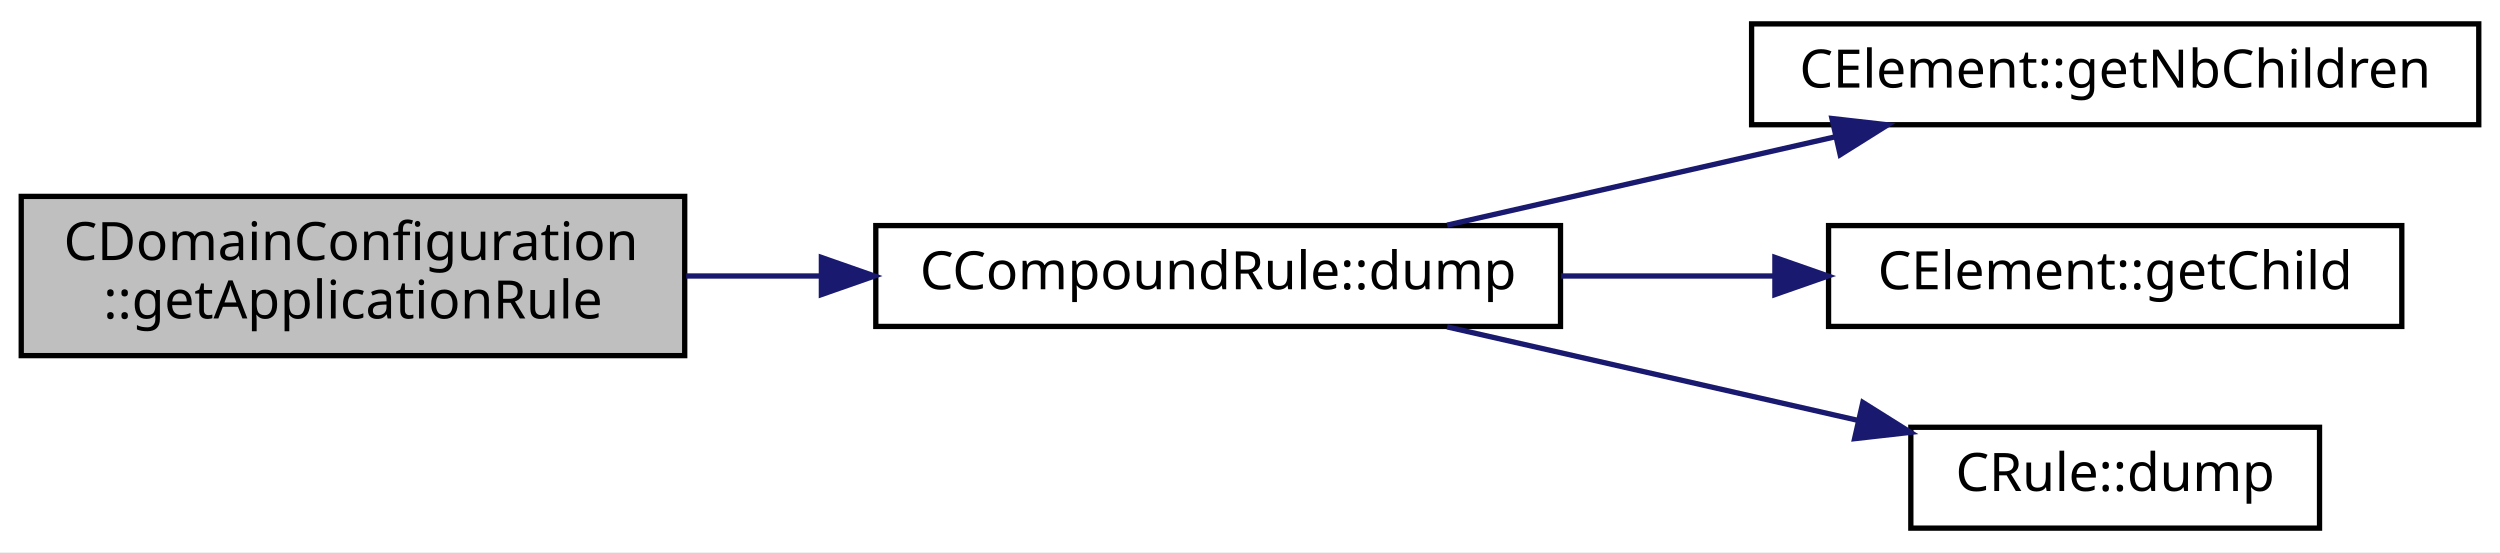
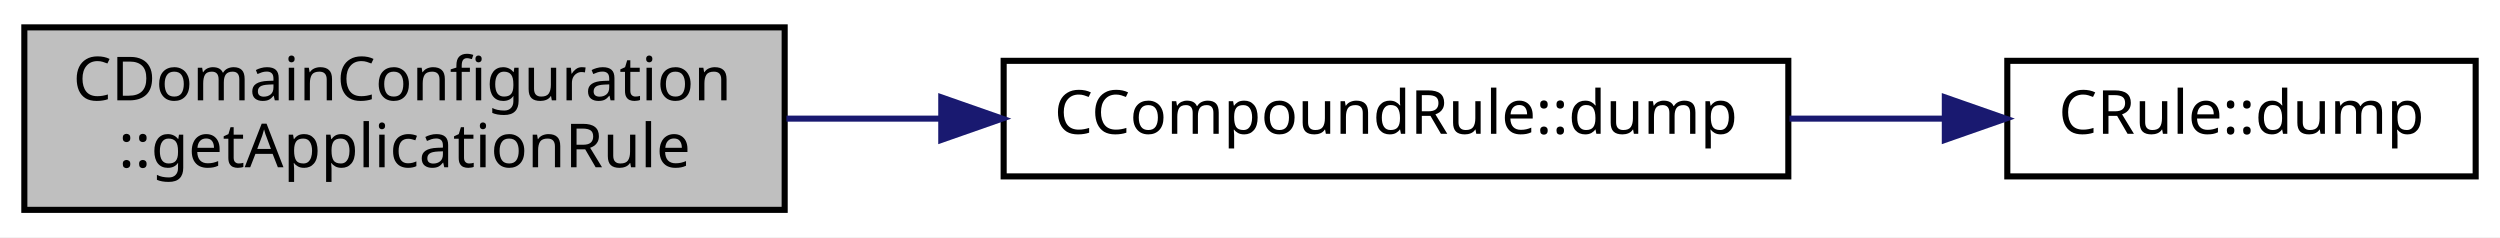
- <svg xmlns="http://www.w3.org/2000/svg" xmlns:xlink="http://www.w3.org/1999/xlink" width="471pt" height="104pt" viewBox="0.00 0.00 471.00 104.00">
-   <g id="graph0" class="graph" transform="scale(1 1) rotate(0) translate(4 100)">
-     <polygon fill="white" stroke="none" points="-4,4 -4,-100 467,-100 467,4 -4,4" />
+ <svg xmlns="http://www.w3.org/2000/svg" xmlns:xlink="http://www.w3.org/1999/xlink" width="411pt" height="39pt" viewBox="0.00 0.00 411.00 39.00">
+   <g id="graph0" class="graph" transform="scale(1 1) rotate(0) translate(4 35)">
+     <polygon fill="white" stroke="none" points="-4,4 -4,-35 407,-35 407,4 -4,4" />
    <g id="node1" class="node">
-       <polygon fill="#bfbfbf" stroke="black" points="0,-33 0,-63 125,-63 125,-33 0,-33" />
-       <text text-anchor="start" x="8" y="-51" font-family="Verdana" font-size="10.00">CDomainConfiguration</text>
-       <text text-anchor="middle" x="62.5" y="-40" font-family="Verdana" font-size="10.00">::getApplicationRule</text>
+       <polygon fill="#bfbfbf" stroke="black" points="0,-0.5 0,-30.5 125,-30.5 125,-0.5 0,-0.5" />
+       <text text-anchor="start" x="8" y="-18.5" font-family="Verdana" font-size="10.00">CDomainConfiguration</text>
+       <text text-anchor="middle" x="62.5" y="-7.5" font-family="Verdana" font-size="10.00">::getApplicationRule</text>
    </g>
    <g id="node2" class="node">
      <g id="a_node2">
        <a xlink:href="classCCompoundRule.html#aa96236e3d92d64f6d525082be7f3c115" target="_top" xlink:title="CCompoundRule::dump">
-           <polygon fill="white" stroke="black" points="161,-38.5 161,-57.5 290,-57.5 290,-38.5 161,-38.5" />
-           <text text-anchor="middle" x="225.5" y="-45.5" font-family="Verdana" font-size="10.00">CCompoundRule::dump</text>
+           <polygon fill="white" stroke="black" points="161,-6 161,-25 290,-25 290,-6 161,-6" />
+           <text text-anchor="middle" x="225.5" y="-13" font-family="Verdana" font-size="10.00">CCompoundRule::dump</text>
        </a>
      </g>
    </g>
    <g id="edge1" class="edge">
-       <path fill="none" stroke="midnightblue" d="M125.286,-48C133.545,-48 142.082,-48 150.523,-48" />
-       <polygon fill="midnightblue" stroke="midnightblue" points="150.746,-51.5 160.746,-48 150.746,-44.5 150.746,-51.5" />
+       <path fill="none" stroke="midnightblue" d="M125.286,-15.5C133.545,-15.5 142.082,-15.5 150.523,-15.5" />
+       <polygon fill="midnightblue" stroke="midnightblue" points="150.746,-19 160.746,-15.5 150.746,-12 150.746,-19" />
    </g>
    <g id="node3" class="node">
      <g id="a_node3">
-         <a xlink:href="classCElement.html#a58b6cdb5715497442fde6afa1e65f8e5" target="_top" xlink:title="CElement::getNbChildren">
-           <polygon fill="white" stroke="black" points="326,-76.5 326,-95.5 463,-95.5 463,-76.5 326,-76.5" />
-           <text text-anchor="middle" x="394.5" y="-83.5" font-family="Verdana" font-size="10.00">CElement::getNbChildren</text>
+         <a xlink:href="classCRule.html#a1f1682adc8db3c266f6c79bde39b12cd" target="_top" xlink:title="CRule::dump">
+           <polygon fill="white" stroke="black" points="326,-6 326,-25 403,-25 403,-6 326,-6" />
+           <text text-anchor="middle" x="364.5" y="-13" font-family="Verdana" font-size="10.00">CRule::dump</text>
        </a>
      </g>
    </g>
    <g id="edge2" class="edge">
-       <path fill="none" stroke="midnightblue" d="M268.641,-57.589C290.877,-62.649 318.348,-68.9 341.856,-74.249" />
-       <polygon fill="midnightblue" stroke="midnightblue" points="341.135,-77.674 351.662,-76.48 342.688,-70.848 341.135,-77.674" />
-     </g>
-     <g id="node4" class="node">
-       <g id="a_node4">
-         <a xlink:href="classCElement.html#aee0d626525e9cd24d7639b6365afdc16" target="_top" xlink:title="Get a child element (const) ">
-           <polygon fill="white" stroke="black" points="340.5,-38.5 340.5,-57.5 448.5,-57.5 448.5,-38.5 340.5,-38.5" />
-           <text text-anchor="middle" x="394.5" y="-45.5" font-family="Verdana" font-size="10.00">CElement::getChild</text>
-         </a>
-       </g>
-     </g>
-     <g id="edge3" class="edge">
-       <path fill="none" stroke="midnightblue" d="M290.112,-48C303.204,-48 316.988,-48 330.074,-48" />
-       <polygon fill="midnightblue" stroke="midnightblue" points="330.391,-51.5 340.391,-48 330.391,-44.5 330.391,-51.5" />
-     </g>
-     <g id="node5" class="node">
-       <g id="a_node5">
-         <a xlink:href="classCRule.html#a1f1682adc8db3c266f6c79bde39b12cd" target="_top" xlink:title="CRule::dump">
-           <polygon fill="white" stroke="black" points="356,-0.5 356,-19.5 433,-19.5 433,-0.5 356,-0.5" />
-           <text text-anchor="middle" x="394.5" y="-7.5" font-family="Verdana" font-size="10.00">CRule::dump</text>
-         </a>
-       </g>
-     </g>
-     <g id="edge4" class="edge">
-       <path fill="none" stroke="midnightblue" d="M268.641,-38.411C292.25,-33.039 321.761,-26.324 346.164,-20.771" />
-       <polygon fill="midnightblue" stroke="midnightblue" points="346.957,-24.18 355.931,-18.549 345.404,-17.355 346.957,-24.18" />
+       <path fill="none" stroke="midnightblue" d="M290.187,-15.5C298.736,-15.5 307.385,-15.5 315.599,-15.5" />
+       <polygon fill="midnightblue" stroke="midnightblue" points="315.73,-19 325.73,-15.5 315.73,-12 315.73,-19" />
    </g>
  </g>
</svg>
